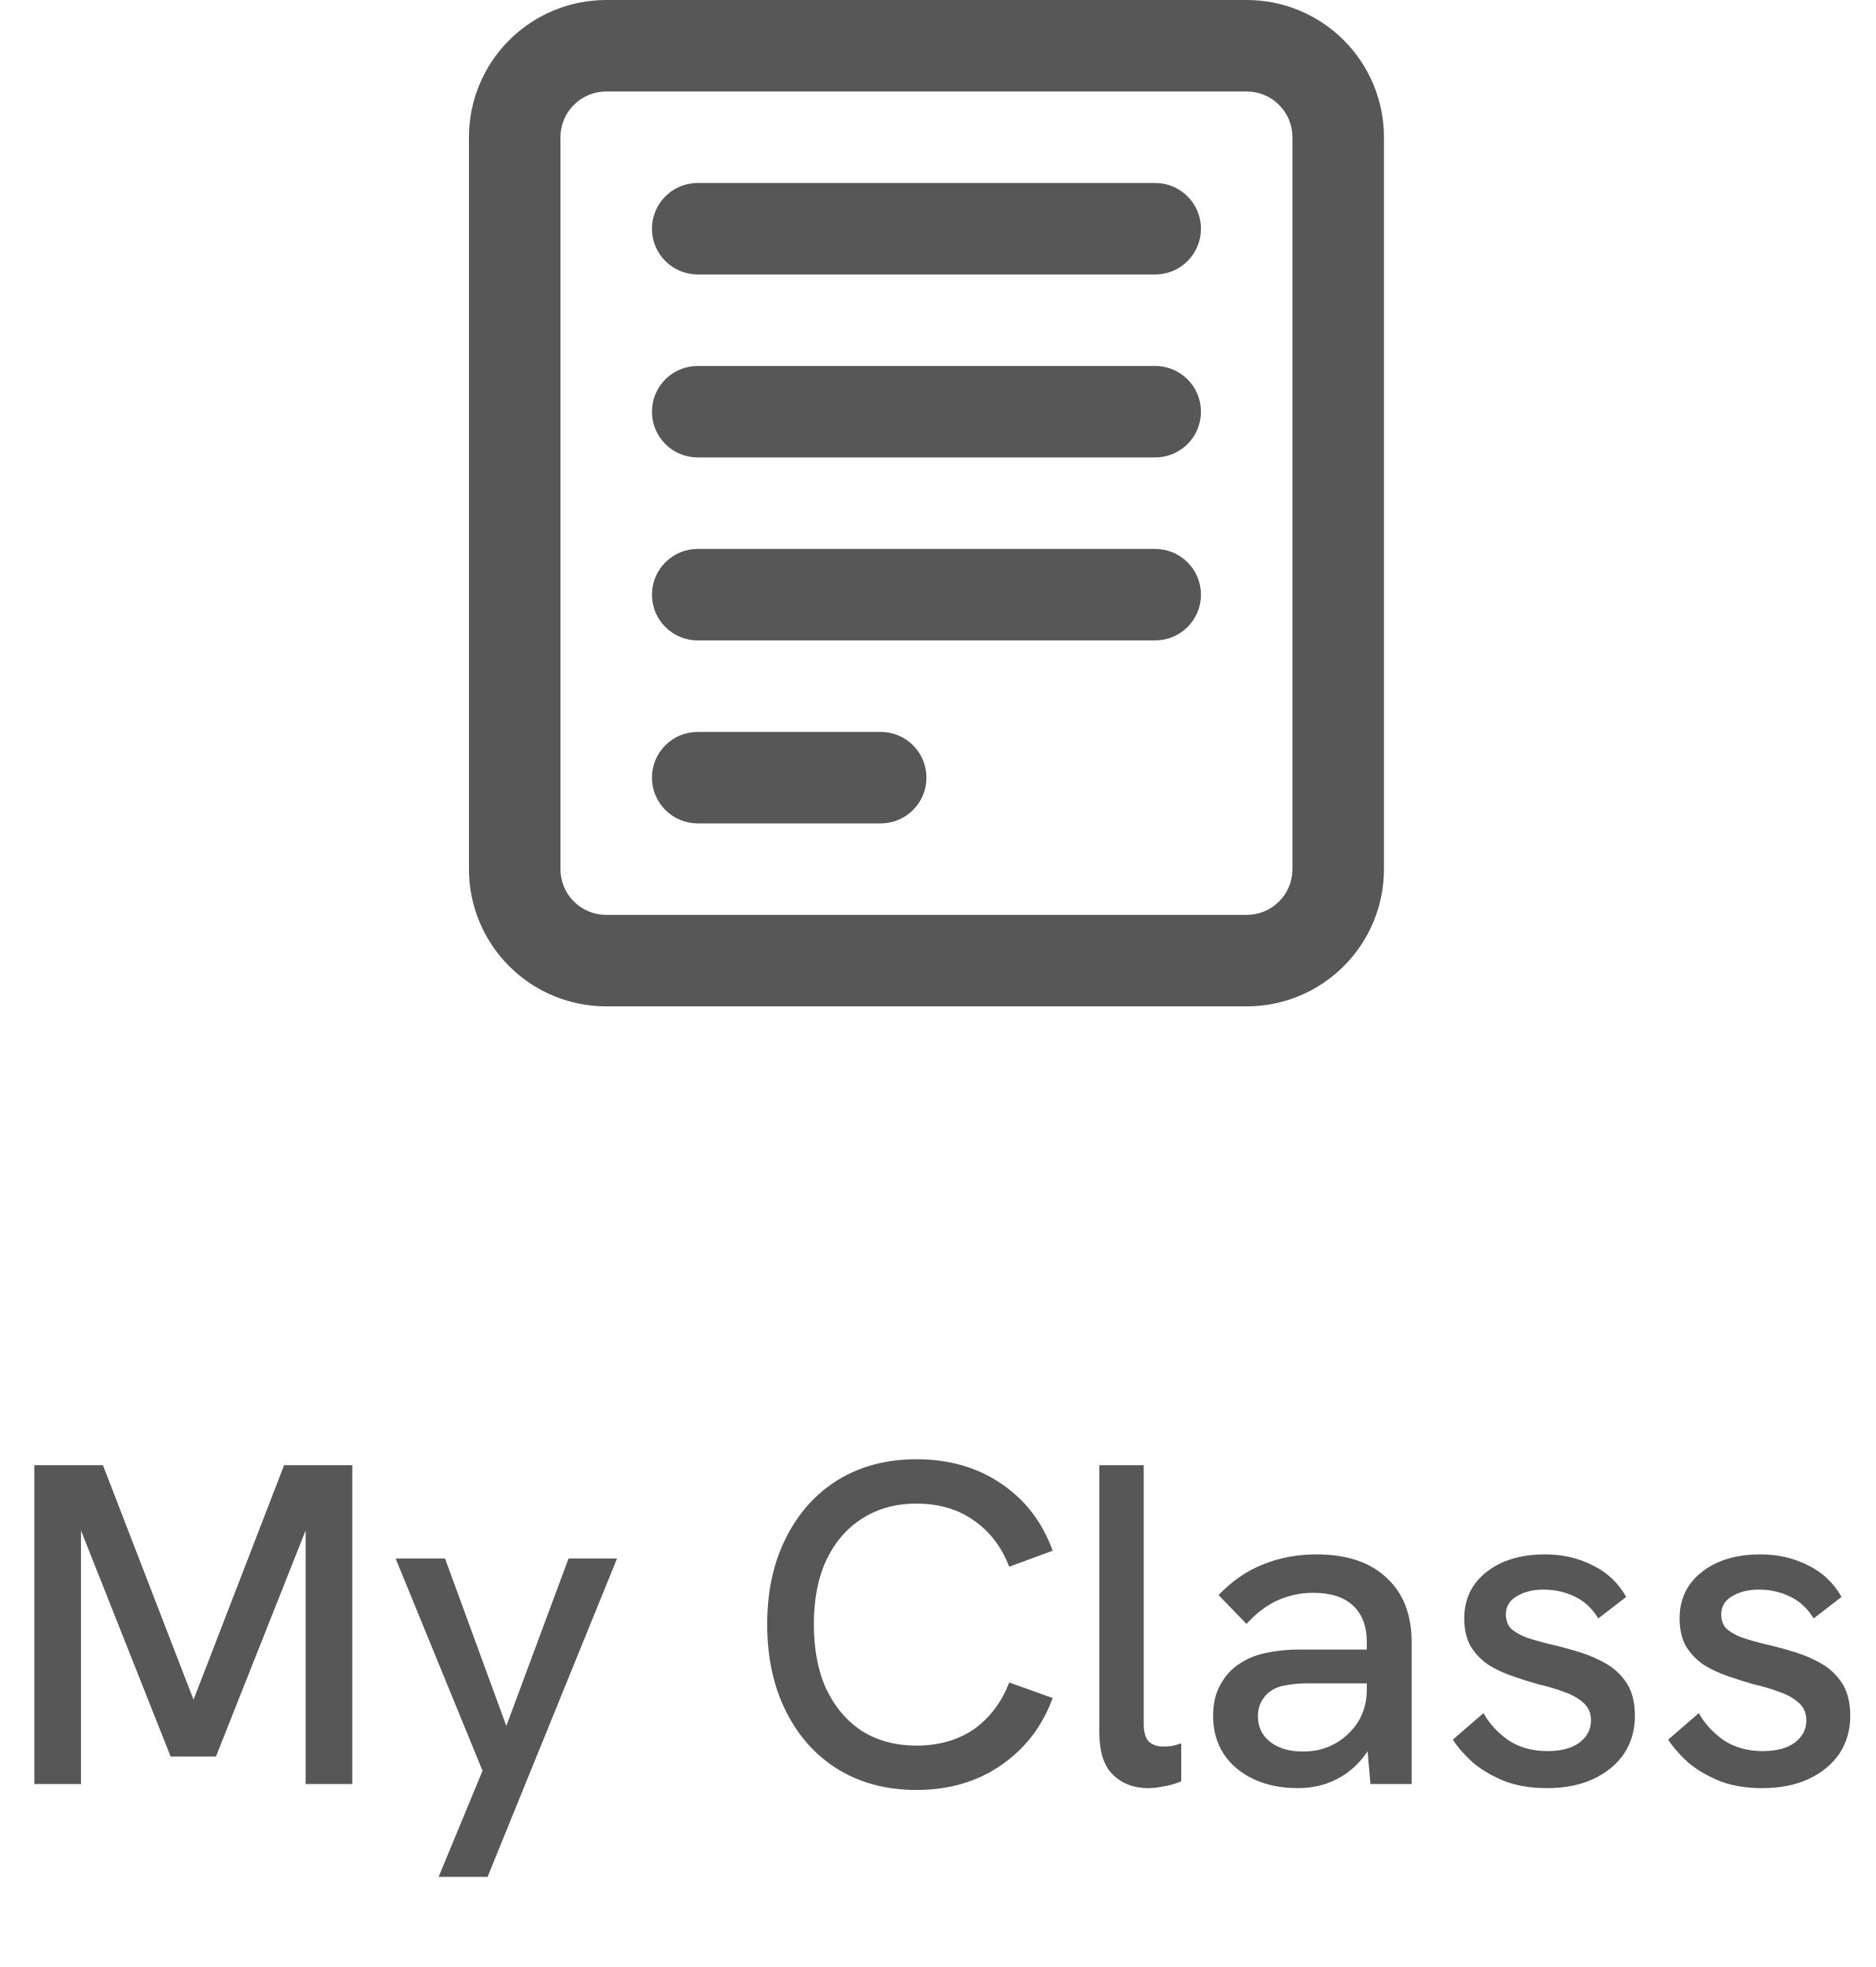
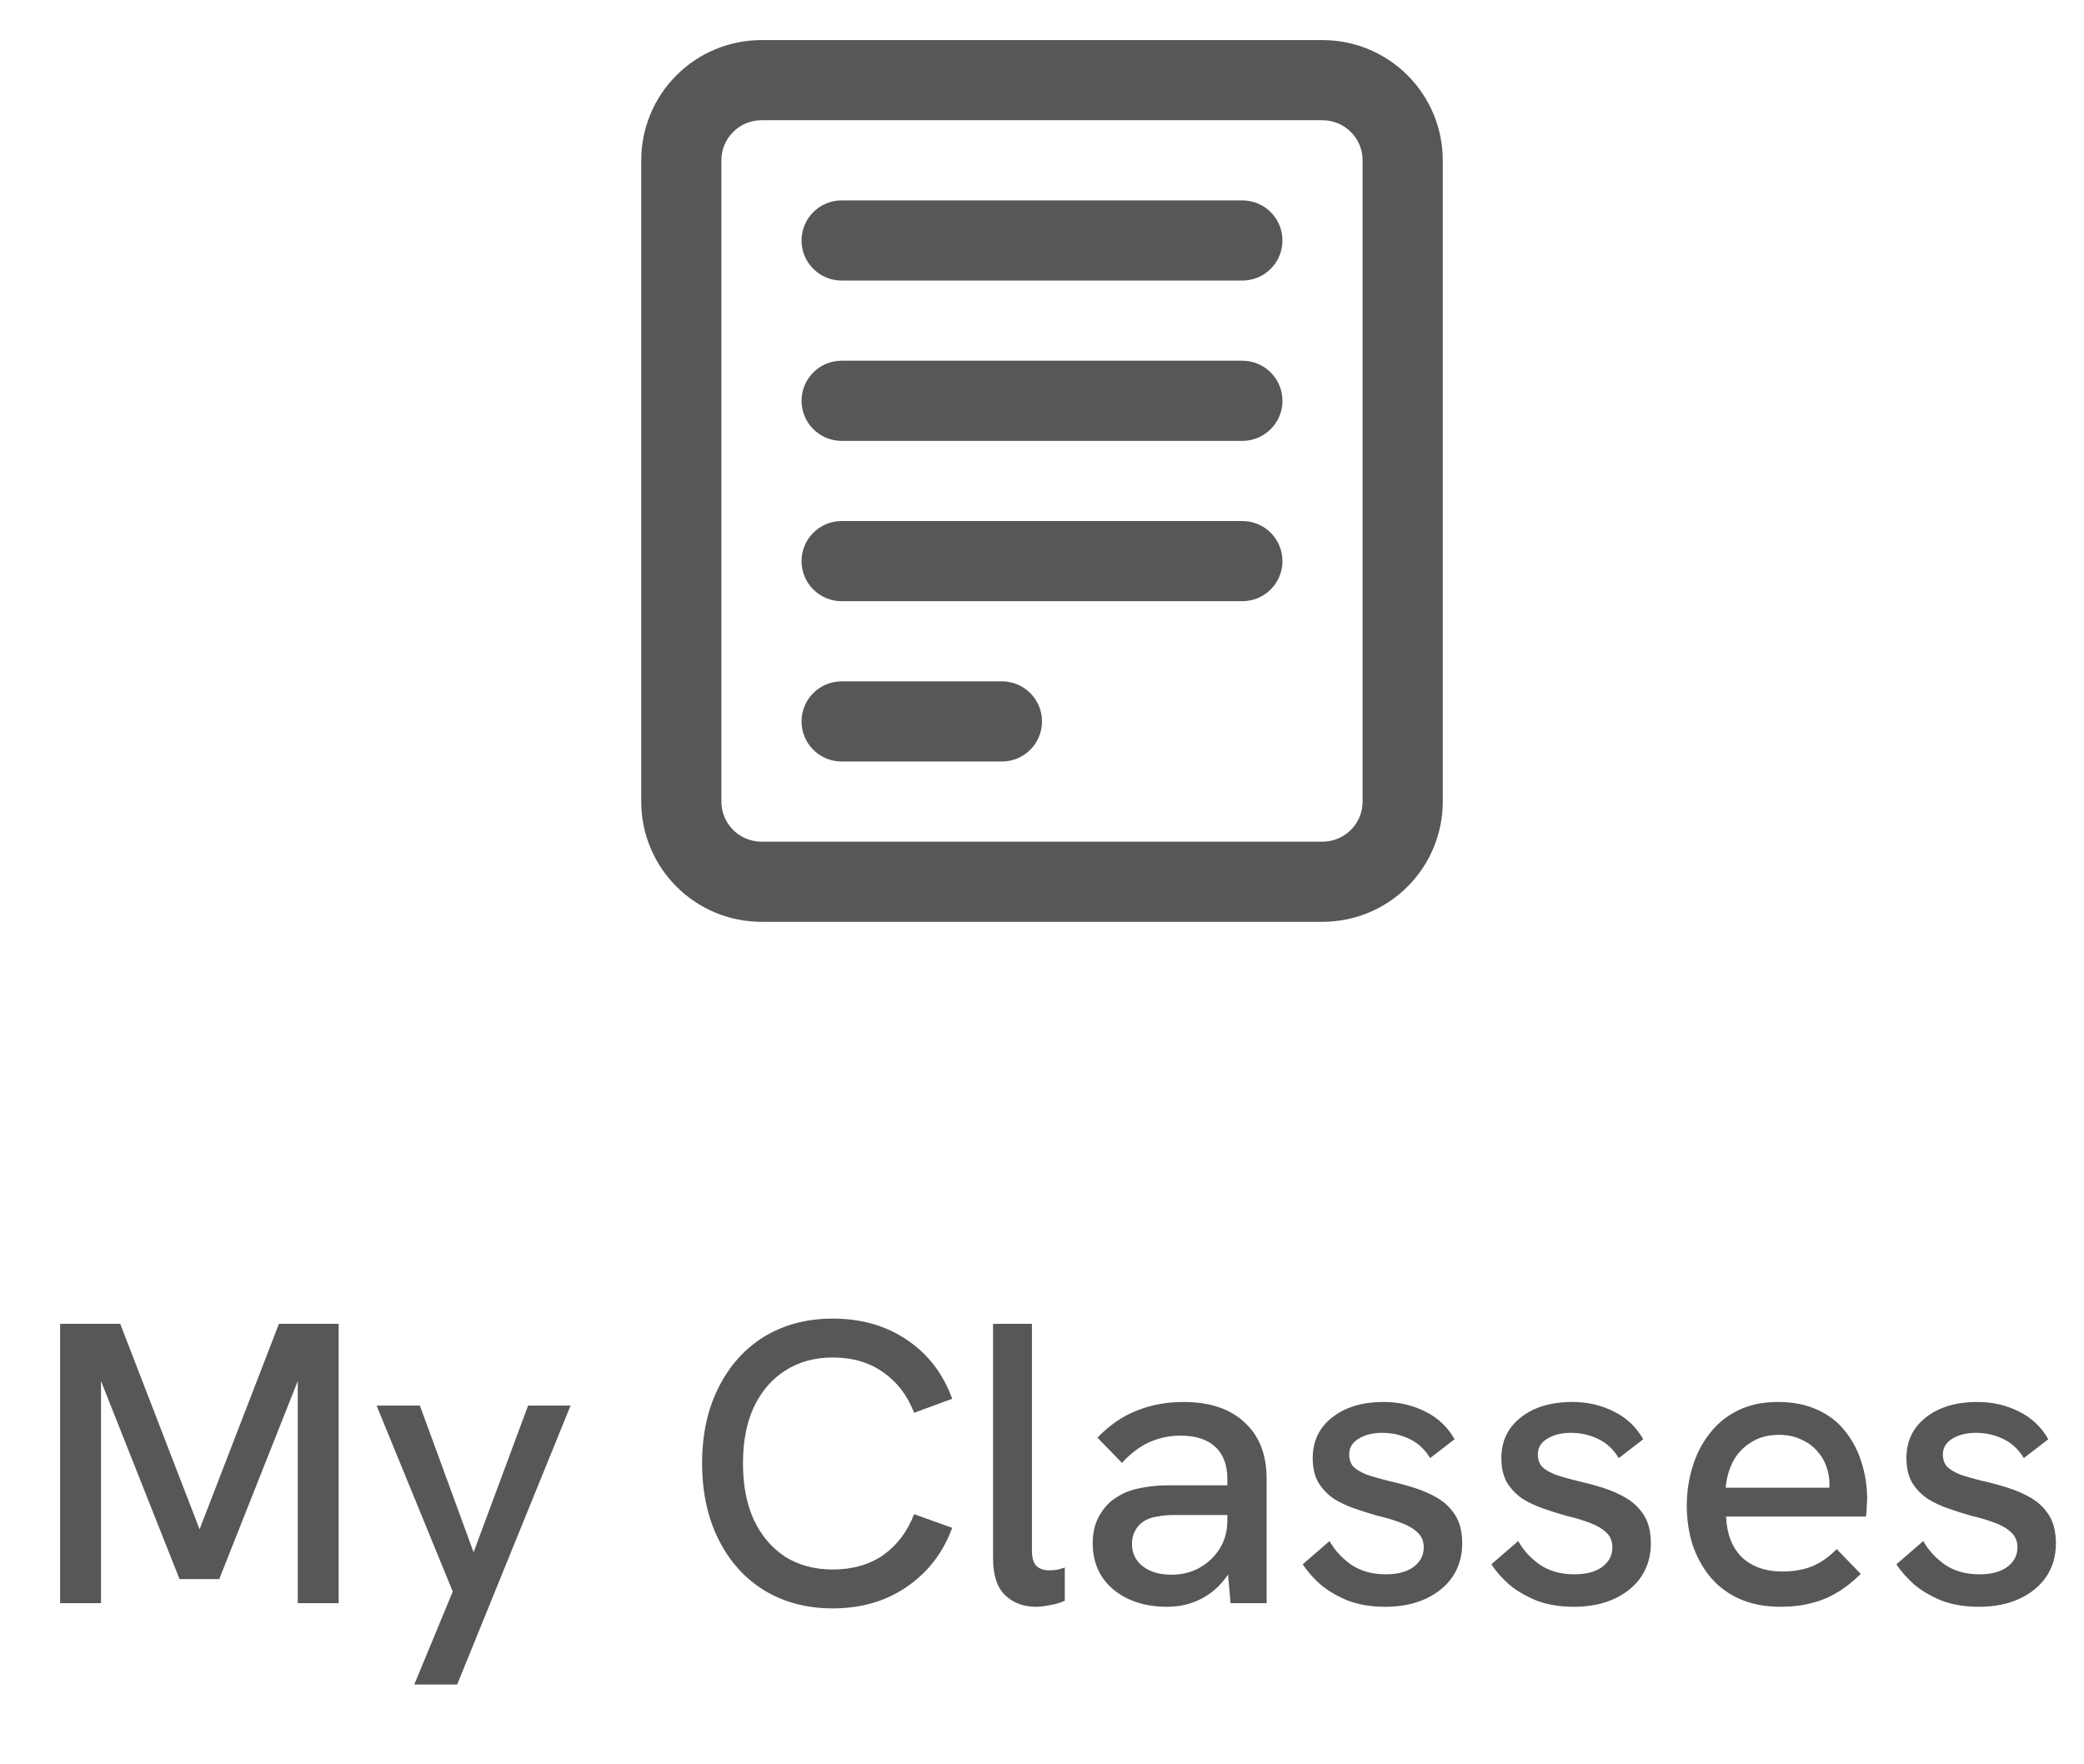
- <svg xmlns="http://www.w3.org/2000/svg" width="41" height="43" viewBox="0 0 41 43" fill="none">
-   <path d="M14.25 5C14.25 4.735 14.355 4.48 14.543 4.293C14.73 4.105 14.985 4 15.25 4H25.25C25.515 4 25.77 4.105 25.957 4.293C26.145 4.48 26.25 4.735 26.25 5C26.25 5.265 26.145 5.52 25.957 5.707C25.77 5.895 25.515 6 25.25 6H15.25C14.985 6 14.73 5.895 14.543 5.707C14.355 5.52 14.25 5.265 14.25 5ZM14.25 9C14.25 8.735 14.355 8.48 14.543 8.293C14.73 8.105 14.985 8 15.25 8H25.25C25.515 8 25.77 8.105 25.957 8.293C26.145 8.48 26.25 8.735 26.25 9C26.25 9.265 26.145 9.52 25.957 9.707C25.77 9.895 25.515 10 25.25 10H15.25C14.985 10 14.73 9.895 14.543 9.707C14.355 9.52 14.25 9.265 14.25 9ZM15.25 12C14.985 12 14.73 12.105 14.543 12.293C14.355 12.48 14.25 12.735 14.25 13C14.25 13.265 14.355 13.52 14.543 13.707C14.73 13.895 14.985 14 15.25 14H25.25C25.515 14 25.77 13.895 25.957 13.707C26.145 13.52 26.25 13.265 26.25 13C26.25 12.735 26.145 12.48 25.957 12.293C25.77 12.105 25.515 12 25.25 12H15.25ZM14.25 17C14.25 16.735 14.355 16.48 14.543 16.293C14.73 16.105 14.985 16 15.25 16H19.25C19.515 16 19.77 16.105 19.957 16.293C20.145 16.48 20.25 16.735 20.25 17C20.25 17.265 20.145 17.52 19.957 17.707C19.77 17.895 19.515 18 19.25 18H15.25C14.985 18 14.73 17.895 14.543 17.707C14.355 17.52 14.25 17.265 14.25 17Z" fill="#575757" />
-   <path fill-rule="evenodd" clip-rule="evenodd" d="M10.25 3C10.25 2.204 10.566 1.441 11.129 0.879C11.691 0.316 12.454 0 13.25 0H27.25C28.046 0 28.809 0.316 29.371 0.879C29.934 1.441 30.25 2.204 30.25 3V19C30.25 19.796 29.934 20.559 29.371 21.121C28.809 21.684 28.046 22 27.25 22H13.25C12.454 22 11.691 21.684 11.129 21.121C10.566 20.559 10.25 19.796 10.25 19V3ZM13.25 2H27.25C27.515 2 27.77 2.105 27.957 2.293C28.145 2.48 28.25 2.735 28.25 3V19C28.25 19.265 28.145 19.52 27.957 19.707C27.77 19.895 27.515 20 27.25 20H13.25C12.985 20 12.73 19.895 12.543 19.707C12.355 19.52 12.25 19.265 12.25 19V3C12.25 2.735 12.355 2.48 12.543 2.293C12.73 2.105 12.985 2 13.25 2Z" fill="#575757" />
-   <path d="M0.75 39V32.03H2.25L4.32 37.39H4.14L6.21 32.03H7.7V39H6.68V33.21L6.77 33.23L4.72 38.4H3.73L1.68 33.23L1.77 33.21V39H0.75ZM9.587 41.03L10.547 38.71L8.647 34.07H9.727L11.067 37.73L12.427 34.07H13.487L10.657 41.03H9.587ZM20.029 39.13C19.382 39.13 18.812 38.98 18.319 38.68C17.832 38.38 17.452 37.957 17.179 37.41C16.905 36.863 16.769 36.23 16.769 35.51C16.769 34.79 16.905 34.16 17.179 33.62C17.452 33.073 17.832 32.65 18.319 32.35C18.812 32.05 19.382 31.9 20.029 31.9C20.742 31.9 21.359 32.077 21.879 32.43C22.405 32.783 22.782 33.273 23.009 33.9L22.059 34.25C21.892 33.817 21.635 33.48 21.289 33.24C20.942 32.993 20.522 32.87 20.029 32.87C19.575 32.87 19.179 32.98 18.839 33.2C18.505 33.413 18.245 33.717 18.059 34.11C17.879 34.497 17.789 34.963 17.789 35.51C17.789 36.057 17.879 36.527 18.059 36.92C18.245 37.313 18.505 37.62 18.839 37.84C19.179 38.053 19.575 38.16 20.029 38.16C20.522 38.16 20.942 38.04 21.289 37.8C21.635 37.553 21.892 37.213 22.059 36.78L23.009 37.12C22.782 37.74 22.405 38.23 21.879 38.59C21.359 38.95 20.742 39.13 20.029 39.13ZM25.099 39.09C24.786 39.09 24.529 38.993 24.329 38.8C24.129 38.607 24.029 38.3 24.029 37.88V32.03H24.999V37.69C24.999 37.863 25.036 37.99 25.109 38.07C25.189 38.143 25.293 38.18 25.419 38.18C25.473 38.18 25.532 38.177 25.599 38.17C25.672 38.157 25.746 38.137 25.819 38.11V38.94C25.699 38.993 25.573 39.03 25.439 39.05C25.312 39.077 25.199 39.09 25.099 39.09ZM29.955 39L29.875 38.09V35.9C29.875 35.553 29.775 35.287 29.575 35.1C29.375 34.913 29.085 34.82 28.705 34.82C28.438 34.82 28.181 34.873 27.935 34.98C27.695 35.087 27.465 35.26 27.245 35.5L26.635 34.87C26.928 34.563 27.251 34.34 27.605 34.2C27.965 34.053 28.355 33.98 28.775 33.98C29.435 33.98 29.945 34.15 30.305 34.49C30.671 34.823 30.855 35.293 30.855 35.9V39H29.955ZM28.365 39.09C27.998 39.09 27.675 39.023 27.395 38.89C27.115 38.757 26.898 38.573 26.745 38.34C26.591 38.1 26.515 37.823 26.515 37.51C26.515 37.237 26.571 37.003 26.685 36.81C26.798 36.61 26.945 36.457 27.125 36.35C27.291 36.243 27.481 36.17 27.695 36.13C27.915 36.083 28.148 36.06 28.395 36.06H29.965V36.8H28.535C28.401 36.8 28.261 36.813 28.115 36.84C27.975 36.86 27.855 36.907 27.755 36.98C27.675 37.04 27.611 37.117 27.565 37.21C27.518 37.297 27.495 37.4 27.495 37.52C27.495 37.753 27.585 37.94 27.765 38.08C27.945 38.22 28.185 38.29 28.485 38.29C28.738 38.29 28.968 38.233 29.175 38.12C29.388 38 29.558 37.84 29.685 37.64C29.811 37.433 29.875 37.2 29.875 36.94L30.225 37.4C30.165 37.747 30.048 38.05 29.875 38.31C29.701 38.563 29.485 38.757 29.225 38.89C28.971 39.023 28.685 39.09 28.365 39.09ZM33.815 39.09C33.468 39.09 33.161 39.04 32.895 38.94C32.628 38.833 32.398 38.7 32.205 38.54C32.018 38.373 31.868 38.203 31.755 38.03L32.425 37.45C32.551 37.677 32.731 37.873 32.965 38.04C33.205 38.2 33.491 38.28 33.825 38.28C34.118 38.28 34.348 38.22 34.515 38.1C34.688 37.973 34.775 37.81 34.775 37.61C34.775 37.45 34.721 37.323 34.615 37.23C34.508 37.13 34.368 37.05 34.195 36.99C34.021 36.923 33.831 36.867 33.625 36.82C33.438 36.767 33.248 36.707 33.055 36.64C32.861 36.573 32.685 36.49 32.525 36.39C32.371 36.283 32.245 36.15 32.145 35.99C32.051 35.823 32.005 35.62 32.005 35.38C32.005 34.96 32.165 34.623 32.485 34.37C32.811 34.11 33.241 33.98 33.775 33.98C34.155 33.98 34.501 34.06 34.815 34.22C35.128 34.373 35.371 34.603 35.545 34.91L34.935 35.38C34.801 35.16 34.628 35 34.415 34.9C34.208 34.8 33.981 34.75 33.735 34.75C33.501 34.75 33.305 34.8 33.145 34.9C32.991 34.993 32.915 35.123 32.915 35.29C32.915 35.41 32.948 35.51 33.015 35.59C33.088 35.663 33.198 35.73 33.345 35.79C33.498 35.843 33.685 35.897 33.905 35.95C34.111 35.997 34.321 36.053 34.535 36.12C34.748 36.187 34.945 36.273 35.125 36.38C35.305 36.487 35.451 36.63 35.565 36.81C35.678 36.99 35.735 37.223 35.735 37.51C35.735 37.823 35.655 38.1 35.495 38.34C35.335 38.573 35.111 38.757 34.825 38.89C34.538 39.023 34.201 39.09 33.815 39.09ZM38.522 39.09C38.175 39.09 37.868 39.04 37.602 38.94C37.335 38.833 37.105 38.7 36.912 38.54C36.725 38.373 36.575 38.203 36.462 38.03L37.132 37.45C37.258 37.677 37.438 37.873 37.672 38.04C37.912 38.2 38.198 38.28 38.532 38.28C38.825 38.28 39.055 38.22 39.222 38.1C39.395 37.973 39.482 37.81 39.482 37.61C39.482 37.45 39.428 37.323 39.322 37.23C39.215 37.13 39.075 37.05 38.902 36.99C38.728 36.923 38.538 36.867 38.332 36.82C38.145 36.767 37.955 36.707 37.762 36.64C37.568 36.573 37.392 36.49 37.232 36.39C37.078 36.283 36.952 36.15 36.852 35.99C36.758 35.823 36.712 35.62 36.712 35.38C36.712 34.96 36.872 34.623 37.192 34.37C37.518 34.11 37.948 33.98 38.482 33.98C38.862 33.98 39.208 34.06 39.522 34.22C39.835 34.373 40.078 34.603 40.252 34.91L39.642 35.38C39.508 35.16 39.335 35 39.122 34.9C38.915 34.8 38.688 34.75 38.442 34.75C38.208 34.75 38.012 34.8 37.852 34.9C37.698 34.993 37.622 35.123 37.622 35.29C37.622 35.41 37.655 35.51 37.722 35.59C37.795 35.663 37.905 35.73 38.052 35.79C38.205 35.843 38.392 35.897 38.612 35.95C38.818 35.997 39.028 36.053 39.242 36.12C39.455 36.187 39.652 36.273 39.832 36.38C40.012 36.487 40.158 36.63 40.272 36.81C40.385 36.99 40.442 37.223 40.442 37.51C40.442 37.823 40.362 38.1 40.202 38.34C40.042 38.573 39.818 38.757 39.532 38.89C39.245 39.023 38.908 39.09 38.522 39.09Z" fill="#575757" />
+ <svg xmlns="http://www.w3.org/2000/svg" width="52" height="44" viewBox="0 0 52 44" fill="none">
+   <path d="M20 6C20 5.735 20.105 5.48 20.293 5.293C20.48 5.105 20.735 5 21 5H31C31.265 5 31.52 5.105 31.707 5.293C31.895 5.48 32 5.735 32 6C32 6.265 31.895 6.52 31.707 6.707C31.52 6.895 31.265 7 31 7H21C20.735 7 20.48 6.895 20.293 6.707C20.105 6.52 20 6.265 20 6ZM20 10C20 9.735 20.105 9.48 20.293 9.293C20.48 9.105 20.735 9 21 9H31C31.265 9 31.52 9.105 31.707 9.293C31.895 9.48 32 9.735 32 10C32 10.265 31.895 10.52 31.707 10.707C31.52 10.895 31.265 11 31 11H21C20.735 11 20.48 10.895 20.293 10.707C20.105 10.52 20 10.265 20 10ZM21 13C20.735 13 20.48 13.105 20.293 13.293C20.105 13.48 20 13.735 20 14C20 14.265 20.105 14.52 20.293 14.707C20.48 14.895 20.735 15 21 15H31C31.265 15 31.52 14.895 31.707 14.707C31.895 14.52 32 14.265 32 14C32 13.735 31.895 13.48 31.707 13.293C31.52 13.105 31.265 13 31 13H21ZM20 18C20 17.735 20.105 17.48 20.293 17.293C20.48 17.105 20.735 17 21 17H25C25.265 17 25.52 17.105 25.707 17.293C25.895 17.48 26 17.735 26 18C26 18.265 25.895 18.52 25.707 18.707C25.52 18.895 25.265 19 25 19H21C20.735 19 20.48 18.895 20.293 18.707C20.105 18.52 20 18.265 20 18Z" fill="#575757" />
+   <path fill-rule="evenodd" clip-rule="evenodd" d="M16 4C16 3.204 16.316 2.441 16.879 1.879C17.441 1.316 18.204 1 19 1H33C33.796 1 34.559 1.316 35.121 1.879C35.684 2.441 36 3.204 36 4V20C36 20.796 35.684 21.559 35.121 22.121C34.559 22.684 33.796 23 33 23H19C18.204 23 17.441 22.684 16.879 22.121C16.316 21.559 16 20.796 16 20V4ZM19 3H33C33.265 3 33.52 3.105 33.707 3.293C33.895 3.48 34 3.735 34 4V20C34 20.265 33.895 20.52 33.707 20.707C33.52 20.895 33.265 21 33 21H19C18.735 21 18.48 20.895 18.293 20.707C18.105 20.52 18 20.265 18 20V4C18 3.735 18.105 3.48 18.293 3.293C18.48 3.105 18.735 3 19 3Z" fill="#575757" />
+   <path d="M1.5 40V33.03H3L5.07 38.39H4.89L6.96 33.03H8.45V40H7.43V34.21L7.52 34.23L5.47 39.4H4.48L2.43 34.23L2.52 34.21V40H1.5ZM10.337 42.03L11.297 39.71L9.397 35.07H10.477L11.817 38.73L13.177 35.07H14.237L11.407 42.03H10.337ZM20.779 40.13C20.132 40.13 19.562 39.98 19.069 39.68C18.582 39.38 18.202 38.957 17.929 38.41C17.655 37.863 17.519 37.23 17.519 36.51C17.519 35.79 17.655 35.16 17.929 34.62C18.202 34.073 18.582 33.65 19.069 33.35C19.562 33.05 20.132 32.9 20.779 32.9C21.492 32.9 22.109 33.077 22.629 33.43C23.155 33.783 23.532 34.273 23.759 34.9L22.809 35.25C22.642 34.817 22.385 34.48 22.039 34.24C21.692 33.993 21.272 33.87 20.779 33.87C20.325 33.87 19.929 33.98 19.589 34.2C19.255 34.413 18.995 34.717 18.809 35.11C18.629 35.497 18.539 35.963 18.539 36.51C18.539 37.057 18.629 37.527 18.809 37.92C18.995 38.313 19.255 38.62 19.589 38.84C19.929 39.053 20.325 39.16 20.779 39.16C21.272 39.16 21.692 39.04 22.039 38.8C22.385 38.553 22.642 38.213 22.809 37.78L23.759 38.12C23.532 38.74 23.155 39.23 22.629 39.59C22.109 39.95 21.492 40.13 20.779 40.13ZM25.849 40.09C25.536 40.09 25.279 39.993 25.079 39.8C24.879 39.607 24.779 39.3 24.779 38.88V33.03H25.749V38.69C25.749 38.863 25.786 38.99 25.859 39.07C25.939 39.143 26.043 39.18 26.169 39.18C26.223 39.18 26.282 39.177 26.349 39.17C26.422 39.157 26.496 39.137 26.569 39.11V39.94C26.449 39.993 26.323 40.03 26.189 40.05C26.062 40.077 25.949 40.09 25.849 40.09ZM30.705 40L30.625 39.09V36.9C30.625 36.553 30.525 36.287 30.325 36.1C30.125 35.913 29.835 35.82 29.455 35.82C29.188 35.82 28.931 35.873 28.685 35.98C28.445 36.087 28.215 36.26 27.995 36.5L27.385 35.87C27.678 35.563 28.001 35.34 28.355 35.2C28.715 35.053 29.105 34.98 29.525 34.98C30.185 34.98 30.695 35.15 31.055 35.49C31.421 35.823 31.605 36.293 31.605 36.9V40H30.705ZM29.115 40.09C28.748 40.09 28.425 40.023 28.145 39.89C27.865 39.757 27.648 39.573 27.495 39.34C27.341 39.1 27.265 38.823 27.265 38.51C27.265 38.237 27.321 38.003 27.435 37.81C27.548 37.61 27.695 37.457 27.875 37.35C28.041 37.243 28.231 37.17 28.445 37.13C28.665 37.083 28.898 37.06 29.145 37.06H30.715V37.8H29.285C29.151 37.8 29.011 37.813 28.865 37.84C28.725 37.86 28.605 37.907 28.505 37.98C28.425 38.04 28.361 38.117 28.315 38.21C28.268 38.297 28.245 38.4 28.245 38.52C28.245 38.753 28.335 38.94 28.515 39.08C28.695 39.22 28.935 39.29 29.235 39.29C29.488 39.29 29.718 39.233 29.925 39.12C30.138 39 30.308 38.84 30.435 38.64C30.561 38.433 30.625 38.2 30.625 37.94L30.975 38.4C30.915 38.747 30.798 39.05 30.625 39.31C30.451 39.563 30.235 39.757 29.975 39.89C29.721 40.023 29.435 40.09 29.115 40.09ZM34.565 40.09C34.218 40.09 33.911 40.04 33.645 39.94C33.378 39.833 33.148 39.7 32.955 39.54C32.768 39.373 32.618 39.203 32.505 39.03L33.175 38.45C33.301 38.677 33.481 38.873 33.715 39.04C33.955 39.2 34.241 39.28 34.575 39.28C34.868 39.28 35.098 39.22 35.265 39.1C35.438 38.973 35.525 38.81 35.525 38.61C35.525 38.45 35.471 38.323 35.365 38.23C35.258 38.13 35.118 38.05 34.945 37.99C34.771 37.923 34.581 37.867 34.375 37.82C34.188 37.767 33.998 37.707 33.805 37.64C33.611 37.573 33.435 37.49 33.275 37.39C33.121 37.283 32.995 37.15 32.895 36.99C32.801 36.823 32.755 36.62 32.755 36.38C32.755 35.96 32.915 35.623 33.235 35.37C33.561 35.11 33.991 34.98 34.525 34.98C34.905 34.98 35.251 35.06 35.565 35.22C35.878 35.373 36.121 35.603 36.295 35.91L35.685 36.38C35.551 36.16 35.378 36 35.165 35.9C34.958 35.8 34.731 35.75 34.485 35.75C34.251 35.75 34.055 35.8 33.895 35.9C33.741 35.993 33.665 36.123 33.665 36.29C33.665 36.41 33.698 36.51 33.765 36.59C33.838 36.663 33.948 36.73 34.095 36.79C34.248 36.843 34.435 36.897 34.655 36.95C34.861 36.997 35.071 37.053 35.285 37.12C35.498 37.187 35.695 37.273 35.875 37.38C36.055 37.487 36.201 37.63 36.315 37.81C36.428 37.99 36.485 38.223 36.485 38.51C36.485 38.823 36.405 39.1 36.245 39.34C36.085 39.573 35.861 39.757 35.575 39.89C35.288 40.023 34.951 40.09 34.565 40.09ZM39.272 40.09C38.925 40.09 38.618 40.04 38.352 39.94C38.085 39.833 37.855 39.7 37.662 39.54C37.475 39.373 37.325 39.203 37.212 39.03L37.882 38.45C38.008 38.677 38.188 38.873 38.422 39.04C38.662 39.2 38.948 39.28 39.282 39.28C39.575 39.28 39.805 39.22 39.972 39.1C40.145 38.973 40.232 38.81 40.232 38.61C40.232 38.45 40.178 38.323 40.072 38.23C39.965 38.13 39.825 38.05 39.652 37.99C39.478 37.923 39.288 37.867 39.082 37.82C38.895 37.767 38.705 37.707 38.512 37.64C38.318 37.573 38.142 37.49 37.982 37.39C37.828 37.283 37.702 37.15 37.602 36.99C37.508 36.823 37.462 36.62 37.462 36.38C37.462 35.96 37.622 35.623 37.942 35.37C38.268 35.11 38.698 34.98 39.232 34.98C39.612 34.98 39.958 35.06 40.272 35.22C40.585 35.373 40.828 35.603 41.002 35.91L40.392 36.38C40.258 36.16 40.085 36 39.872 35.9C39.665 35.8 39.438 35.75 39.192 35.75C38.958 35.75 38.762 35.8 38.602 35.9C38.448 35.993 38.372 36.123 38.372 36.29C38.372 36.41 38.405 36.51 38.472 36.59C38.545 36.663 38.655 36.73 38.802 36.79C38.955 36.843 39.142 36.897 39.362 36.95C39.568 36.997 39.778 37.053 39.992 37.12C40.205 37.187 40.402 37.273 40.582 37.38C40.762 37.487 40.908 37.63 41.022 37.81C41.135 37.99 41.192 38.223 41.192 38.51C41.192 38.823 41.112 39.1 40.952 39.34C40.792 39.573 40.568 39.757 40.282 39.89C39.995 40.023 39.658 40.09 39.272 40.09ZM44.439 40.09C44.039 40.09 43.692 40.023 43.399 39.89C43.105 39.757 42.862 39.573 42.669 39.34C42.475 39.1 42.329 38.83 42.229 38.53C42.135 38.223 42.089 37.903 42.089 37.57C42.089 37.237 42.135 36.917 42.229 36.61C42.322 36.297 42.462 36.02 42.649 35.78C42.835 35.533 43.069 35.34 43.349 35.2C43.635 35.053 43.972 34.98 44.359 34.98C44.745 34.98 45.079 35.047 45.359 35.18C45.639 35.307 45.869 35.487 46.049 35.72C46.229 35.947 46.362 36.203 46.449 36.49C46.542 36.777 46.589 37.08 46.589 37.4C46.589 37.433 46.585 37.497 46.579 37.59C46.579 37.677 46.572 37.76 46.559 37.84H43.069C43.089 38.28 43.222 38.62 43.469 38.86C43.722 39.093 44.055 39.21 44.469 39.21C44.749 39.21 44.999 39.167 45.219 39.08C45.439 38.987 45.642 38.843 45.829 38.65L46.429 39.27C46.235 39.463 46.035 39.62 45.829 39.74C45.629 39.86 45.415 39.947 45.189 40C44.969 40.06 44.719 40.09 44.439 40.09ZM45.619 37.35C45.632 37.297 45.639 37.243 45.639 37.19C45.645 37.137 45.649 37.083 45.649 37.03C45.649 36.877 45.622 36.727 45.569 36.58C45.515 36.433 45.435 36.303 45.329 36.19C45.222 36.07 45.089 35.977 44.929 35.91C44.775 35.837 44.595 35.8 44.389 35.8C44.115 35.8 43.882 35.863 43.689 35.99C43.495 36.11 43.345 36.27 43.239 36.47C43.139 36.67 43.079 36.887 43.059 37.12H45.939L45.619 37.35ZM49.379 40.09C49.032 40.09 48.726 40.04 48.459 39.94C48.192 39.833 47.962 39.7 47.769 39.54C47.582 39.373 47.432 39.203 47.319 39.03L47.989 38.45C48.116 38.677 48.296 38.873 48.529 39.04C48.769 39.2 49.056 39.28 49.389 39.28C49.682 39.28 49.912 39.22 50.079 39.1C50.252 38.973 50.339 38.81 50.339 38.61C50.339 38.45 50.286 38.323 50.179 38.23C50.072 38.13 49.932 38.05 49.759 37.99C49.586 37.923 49.396 37.867 49.189 37.82C49.002 37.767 48.812 37.707 48.619 37.64C48.426 37.573 48.249 37.49 48.089 37.39C47.936 37.283 47.809 37.15 47.709 36.99C47.616 36.823 47.569 36.62 47.569 36.38C47.569 35.96 47.729 35.623 48.049 35.37C48.376 35.11 48.806 34.98 49.339 34.98C49.719 34.98 50.066 35.06 50.379 35.22C50.692 35.373 50.936 35.603 51.109 35.91L50.499 36.38C50.366 36.16 50.192 36 49.979 35.9C49.772 35.8 49.546 35.75 49.299 35.75C49.066 35.75 48.869 35.8 48.709 35.9C48.556 35.993 48.479 36.123 48.479 36.29C48.479 36.41 48.512 36.51 48.579 36.59C48.652 36.663 48.762 36.73 48.909 36.79C49.062 36.843 49.249 36.897 49.469 36.95C49.676 36.997 49.886 37.053 50.099 37.12C50.312 37.187 50.509 37.273 50.689 37.38C50.869 37.487 51.016 37.63 51.129 37.81C51.242 37.99 51.299 38.223 51.299 38.51C51.299 38.823 51.219 39.1 51.059 39.34C50.899 39.573 50.676 39.757 50.389 39.89C50.102 40.023 49.766 40.09 49.379 40.09Z" fill="#575757" />
</svg>
